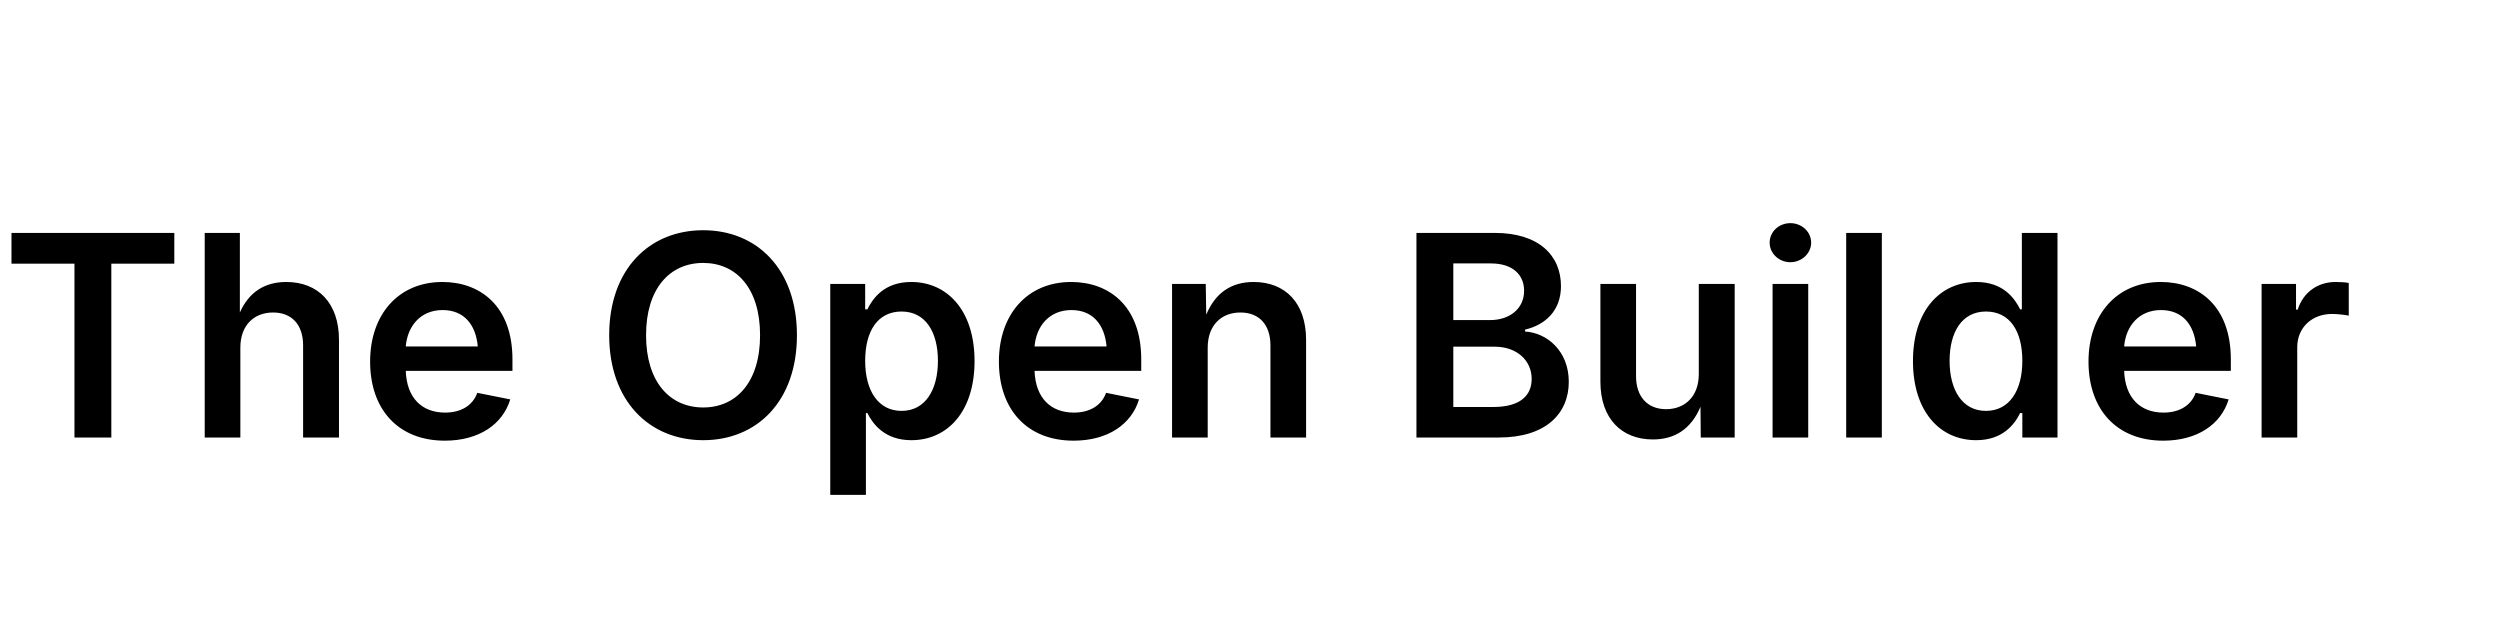
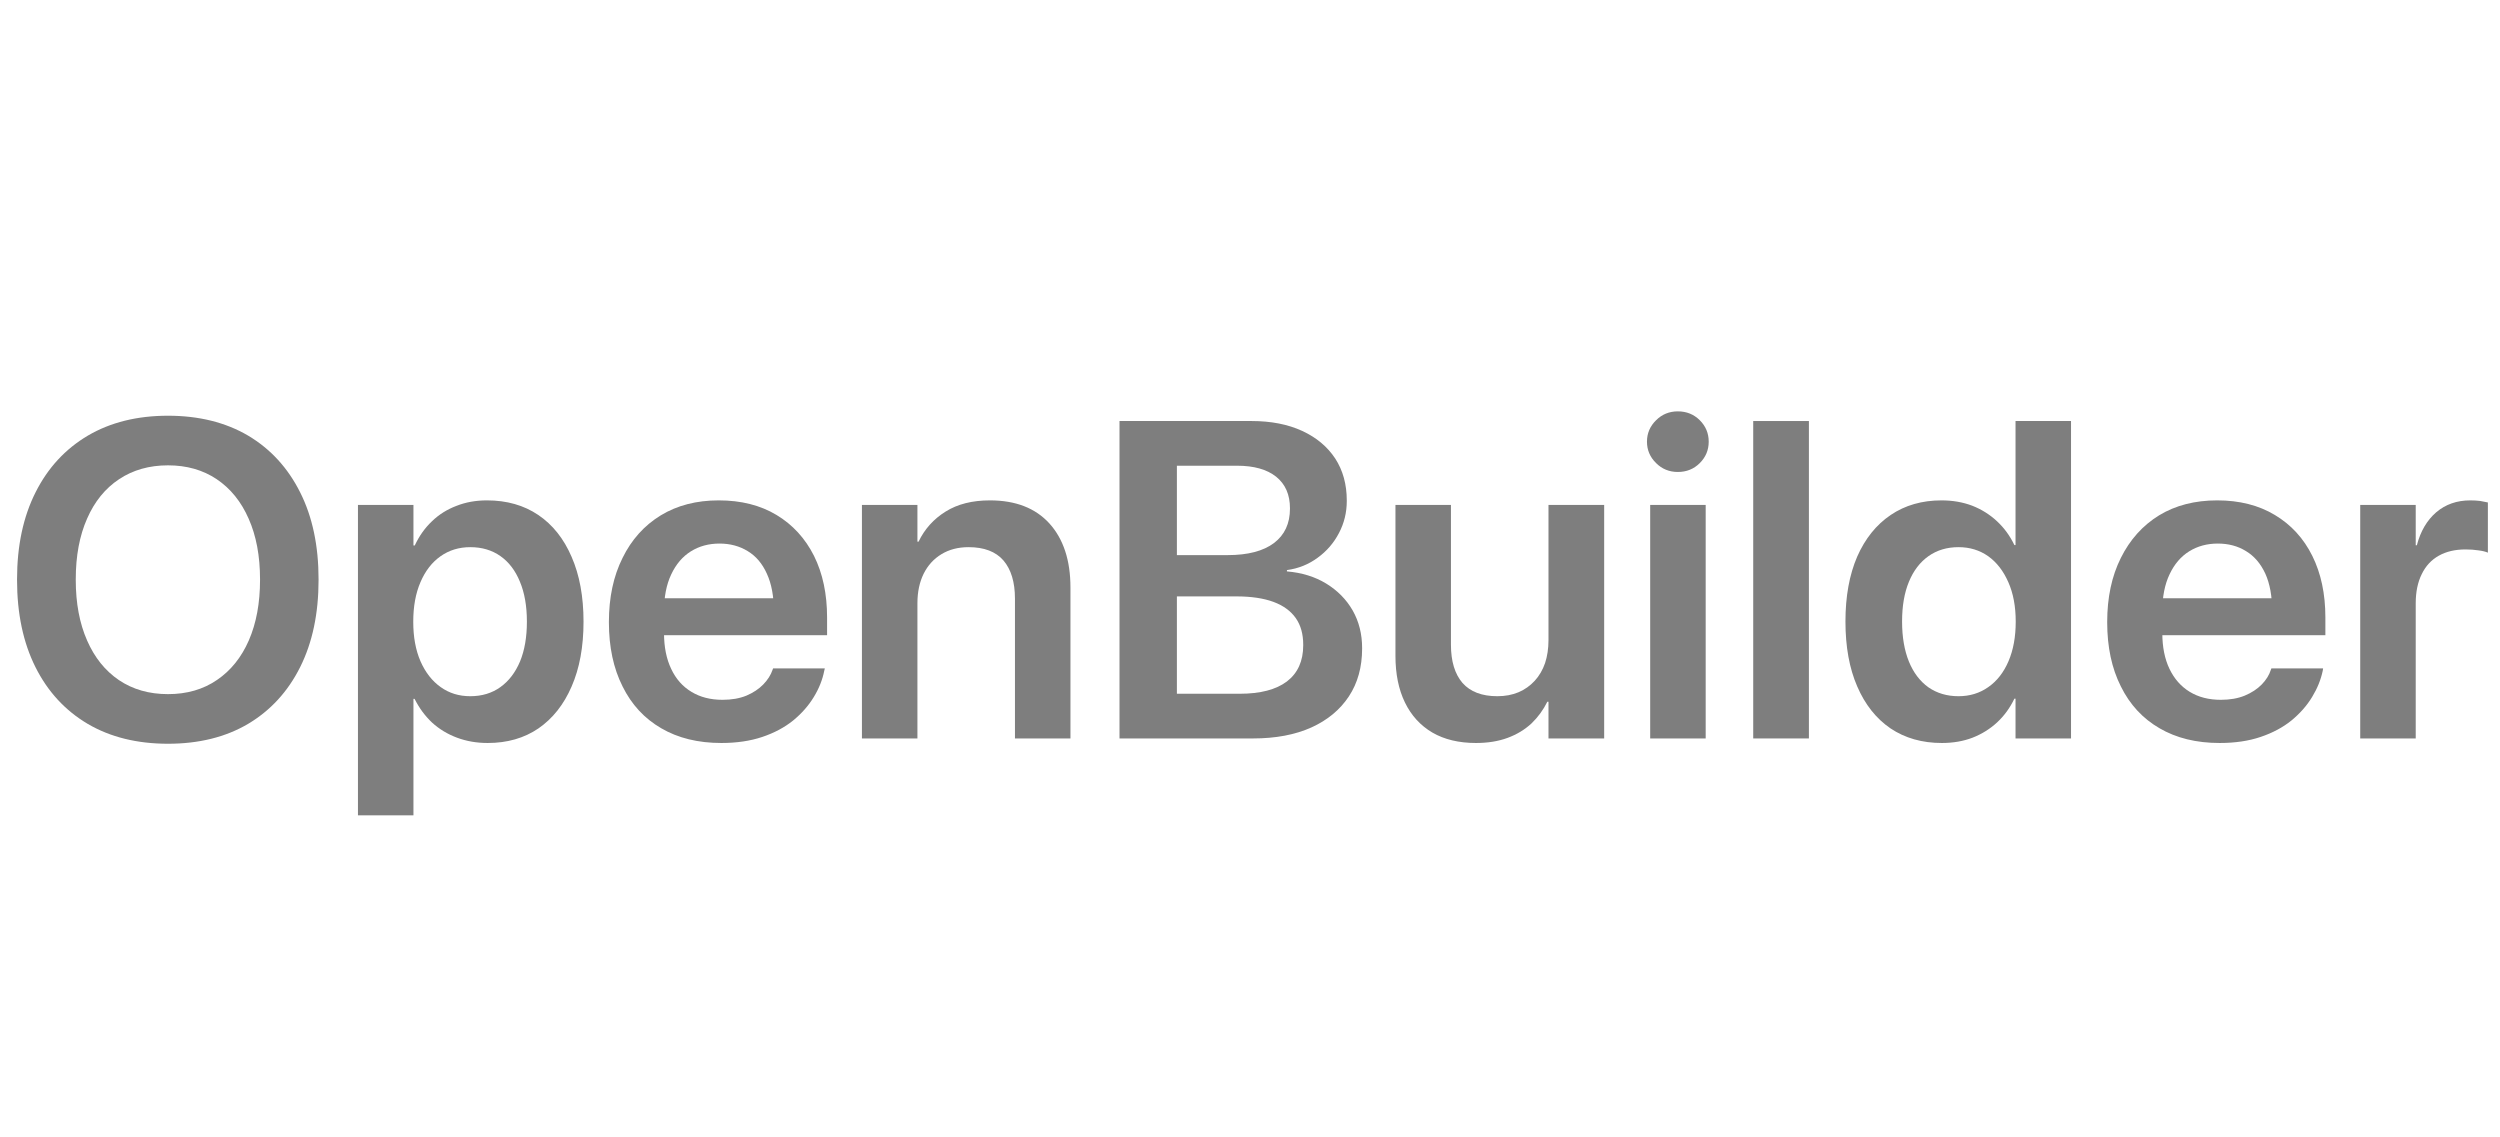
- <svg xmlns="http://www.w3.org/2000/svg" width="160" height="40" viewBox="0 0 160 40" fill="none">
-   <text x="0" y="28" font-family="system-ui, -apple-system, sans-serif" font-size="18" font-weight="600" fill="currentColor">The Open Builder</text>
+ <svg xmlns="http://www.w3.org/2000/svg" width="132" height="60" fill="none" viewBox="0 0 132 60">
+   <g fill="#7e7e7e">
+     <path d="M8.87 39.27Q6.42 39.27 4.63 38.22Q2.84 37.16 1.87 35.22Q0.9 33.28 0.9 30.62V30.59Q0.9 27.93 1.88 25.99Q2.85 24.06 4.64 23.0Q6.43 21.95 8.87 21.95Q11.31 21.95 13.1 23.0Q14.88 24.06 15.85 26.0Q16.82 27.93 16.82 30.59V30.62Q16.82 33.28 15.85 35.22Q14.88 37.16 13.1 38.22Q11.32 39.27 8.87 39.27ZM8.87 36.65Q10.37 36.65 11.46 35.9Q12.55 35.16 13.14 33.81Q13.73 32.45 13.73 30.62V30.59Q13.73 28.74 13.13 27.39Q12.54 26.04 11.44 25.3Q10.35 24.57 8.87 24.57Q7.39 24.57 6.29 25.3Q5.19 26.03 4.6 27.38Q4.0 28.73 4.0 30.59V30.62Q4.0 32.46 4.6 33.82Q5.19 35.17 6.28 35.91Q7.38 36.65 8.87 36.65Z" />
+     <path d="M18.9 43.05V26.66H21.83V28.8H21.9Q22.25 28.05 22.81 27.52Q23.36 26.99 24.1 26.71Q24.83 26.42 25.71 26.42Q27.28 26.42 28.42 27.19Q29.56 27.96 30.18 29.4Q30.81 30.84 30.81 32.82V32.83Q30.81 34.81 30.18 36.25Q29.56 37.68 28.43 38.46Q27.3 39.23 25.75 39.23Q24.88 39.23 24.13 38.95Q23.38 38.67 22.81 38.15Q22.25 37.62 21.89 36.9H21.83V43.05ZM24.83 36.76Q25.75 36.76 26.42 36.28Q27.09 35.8 27.46 34.92Q27.82 34.04 27.82 32.83V32.82Q27.82 31.59 27.45 30.71Q27.09 29.83 26.42 29.36Q25.75 28.89 24.83 28.89Q23.94 28.89 23.26 29.37Q22.58 29.85 22.2 30.74Q21.82 31.62 21.82 32.82V32.84Q21.82 34.03 22.2 34.91Q22.59 35.8 23.27 36.28Q23.94 36.76 24.83 36.76Z" />
+     <path d="M38.09 39.23Q36.24 39.23 34.91 38.45Q33.58 37.68 32.87 36.24Q32.15 34.81 32.15 32.86V32.84Q32.15 30.9 32.87 29.46Q33.58 28.01 34.89 27.21Q36.19 26.42 37.95 26.42Q39.72 26.42 41.0 27.19Q42.28 27.96 42.98 29.35Q43.67 30.74 43.67 32.6V33.54H33.6V31.59H42.27L40.86 33.41V32.28Q40.86 31.09 40.49 30.29Q40.13 29.49 39.48 29.1Q38.83 28.7 37.99 28.7Q37.14 28.7 36.48 29.11Q35.82 29.52 35.44 30.33Q35.06 31.13 35.06 32.28V33.42Q35.06 34.53 35.44 35.32Q35.81 36.11 36.51 36.53Q37.2 36.95 38.15 36.95Q38.87 36.95 39.41 36.73Q39.95 36.5 40.3 36.14Q40.65 35.78 40.79 35.37L40.82 35.29H43.55L43.52 35.42Q43.38 36.13 42.97 36.8Q42.56 37.48 41.88 38.04Q41.2 38.59 40.25 38.91Q39.3 39.23 38.09 39.23Z" />
+     <path d="M45.51 38.99V26.66H48.44V28.6H48.5Q48.98 27.6 49.93 27.01Q50.87 26.42 52.27 26.42Q54.3 26.42 55.41 27.64Q56.52 28.87 56.52 31.02V38.99H53.59V31.61Q53.59 30.3 52.98 29.59Q52.37 28.89 51.14 28.89Q50.32 28.89 49.71 29.26Q49.1 29.63 48.77 30.29Q48.44 30.96 48.44 31.85V38.99Z" />
+     <path d="M60.62 38.99V36.63H65.46Q67.09 36.63 67.95 35.98Q68.81 35.32 68.81 34.07V34.04Q68.81 33.2 68.42 32.64Q68.02 32.07 67.24 31.78Q66.45 31.49 65.29 31.49H60.62V29.31H64.82Q66.42 29.31 67.27 28.67Q68.11 28.03 68.11 26.86V26.83Q68.11 25.76 67.38 25.17Q66.65 24.59 65.32 24.59H60.62V22.23H66.08Q67.62 22.23 68.75 22.75Q69.88 23.27 70.5 24.21Q71.11 25.15 71.11 26.43V26.45Q71.11 27.36 70.7 28.14Q70.29 28.93 69.57 29.45Q68.85 29.98 67.95 30.1V30.17Q69.13 30.27 70.02 30.81Q70.92 31.36 71.42 32.23Q71.92 33.11 71.92 34.22V34.24Q71.92 35.71 71.22 36.77Q70.52 37.83 69.24 38.41Q67.95 38.99 66.16 38.99ZM59.11 38.99V22.23H62.14V38.99Z" />
+     <path d="M77.93 39.23Q76.58 39.23 75.63 38.68Q74.68 38.12 74.18 37.09Q73.68 36.06 73.68 34.63V26.66H76.61V34.04Q76.61 35.35 77.22 36.06Q77.84 36.76 79.06 36.76Q79.68 36.76 80.18 36.55Q80.67 36.34 81.03 35.95Q81.39 35.56 81.58 35.01Q81.76 34.46 81.76 33.8V26.66H84.7V38.99H81.76V37.05H81.7Q81.38 37.7 80.86 38.2Q80.33 38.69 79.6 38.96Q78.87 39.23 77.93 39.23Z" />
+     <path d="M87.13 38.99V26.66H90.06V38.99ZM88.59 24.92Q87.91 24.92 87.44 24.45Q86.96 23.98 86.96 23.32Q86.96 22.66 87.44 22.19Q87.91 21.72 88.59 21.72Q89.28 21.72 89.75 22.19Q90.22 22.66 90.22 23.32Q90.22 23.98 89.75 24.45Q89.28 24.92 88.59 24.92Z" />
+     <path d="M92.57 38.99V22.23H95.51V38.99Z" />
+     <path d="M102.53 39.23Q100.97 39.23 99.82 38.46Q98.68 37.68 98.06 36.24Q97.44 34.81 97.44 32.82V32.81Q97.44 30.83 98.06 29.39Q98.69 27.96 99.83 27.19Q100.97 26.42 102.51 26.42Q103.39 26.42 104.13 26.7Q104.87 26.99 105.44 27.52Q106.01 28.05 106.36 28.78H106.42V22.23H109.35V38.99H106.42V36.89H106.36Q106.01 37.62 105.45 38.14Q104.89 38.66 104.15 38.95Q103.42 39.23 102.53 39.23ZM103.41 36.76Q104.3 36.76 104.98 36.28Q105.67 35.8 106.05 34.91Q106.43 34.02 106.43 32.83V32.82Q106.43 31.62 106.04 30.74Q105.65 29.85 104.98 29.37Q104.3 28.89 103.41 28.89Q102.5 28.89 101.83 29.36Q101.15 29.84 100.79 30.72Q100.43 31.59 100.43 32.81V32.82Q100.43 34.04 100.79 34.93Q101.15 35.81 101.82 36.29Q102.5 36.76 103.41 36.76Z" />
+     <path d="M117.2 39.23Q115.35 39.23 114.02 38.45Q112.69 37.68 111.98 36.24Q111.26 34.81 111.26 32.86V32.84Q111.26 30.9 111.98 29.46Q112.7 28.01 114.0 27.21Q115.3 26.42 117.07 26.42Q118.83 26.42 120.11 27.19Q121.4 27.96 122.09 29.35Q122.78 30.74 122.78 32.6V33.54H112.71V31.59H121.38L119.97 33.41V32.28Q119.97 31.09 119.61 30.29Q119.24 29.49 118.59 29.1Q117.95 28.7 117.1 28.7Q116.25 28.7 115.59 29.11Q114.93 29.52 114.55 30.33Q114.17 31.13 114.17 32.28V33.42Q114.17 34.53 114.55 35.32Q114.93 36.11 115.62 36.53Q116.31 36.95 117.26 36.95Q117.98 36.95 118.52 36.73Q119.07 36.5 119.42 36.14Q119.77 35.78 119.9 35.37L119.93 35.29H122.66L122.64 35.42Q122.49 36.13 122.08 36.8Q121.67 37.48 120.99 38.04Q120.31 38.59 119.36 38.91Q118.42 39.23 117.2 39.23Z" />
+     <path d="M124.62 38.99V26.66H127.55V28.79H127.61Q127.9 27.68 128.63 27.05Q129.37 26.42 130.43 26.42Q130.71 26.42 130.95 26.45Q131.19 26.49 131.36 26.53V29.18Q131.18 29.1 130.87 29.06Q130.55 29.01 130.18 29.01Q129.36 29.01 128.77 29.34Q128.18 29.67 127.87 30.31Q127.55 30.95 127.55 31.86V38.99Z" />
+   </g>
</svg>
